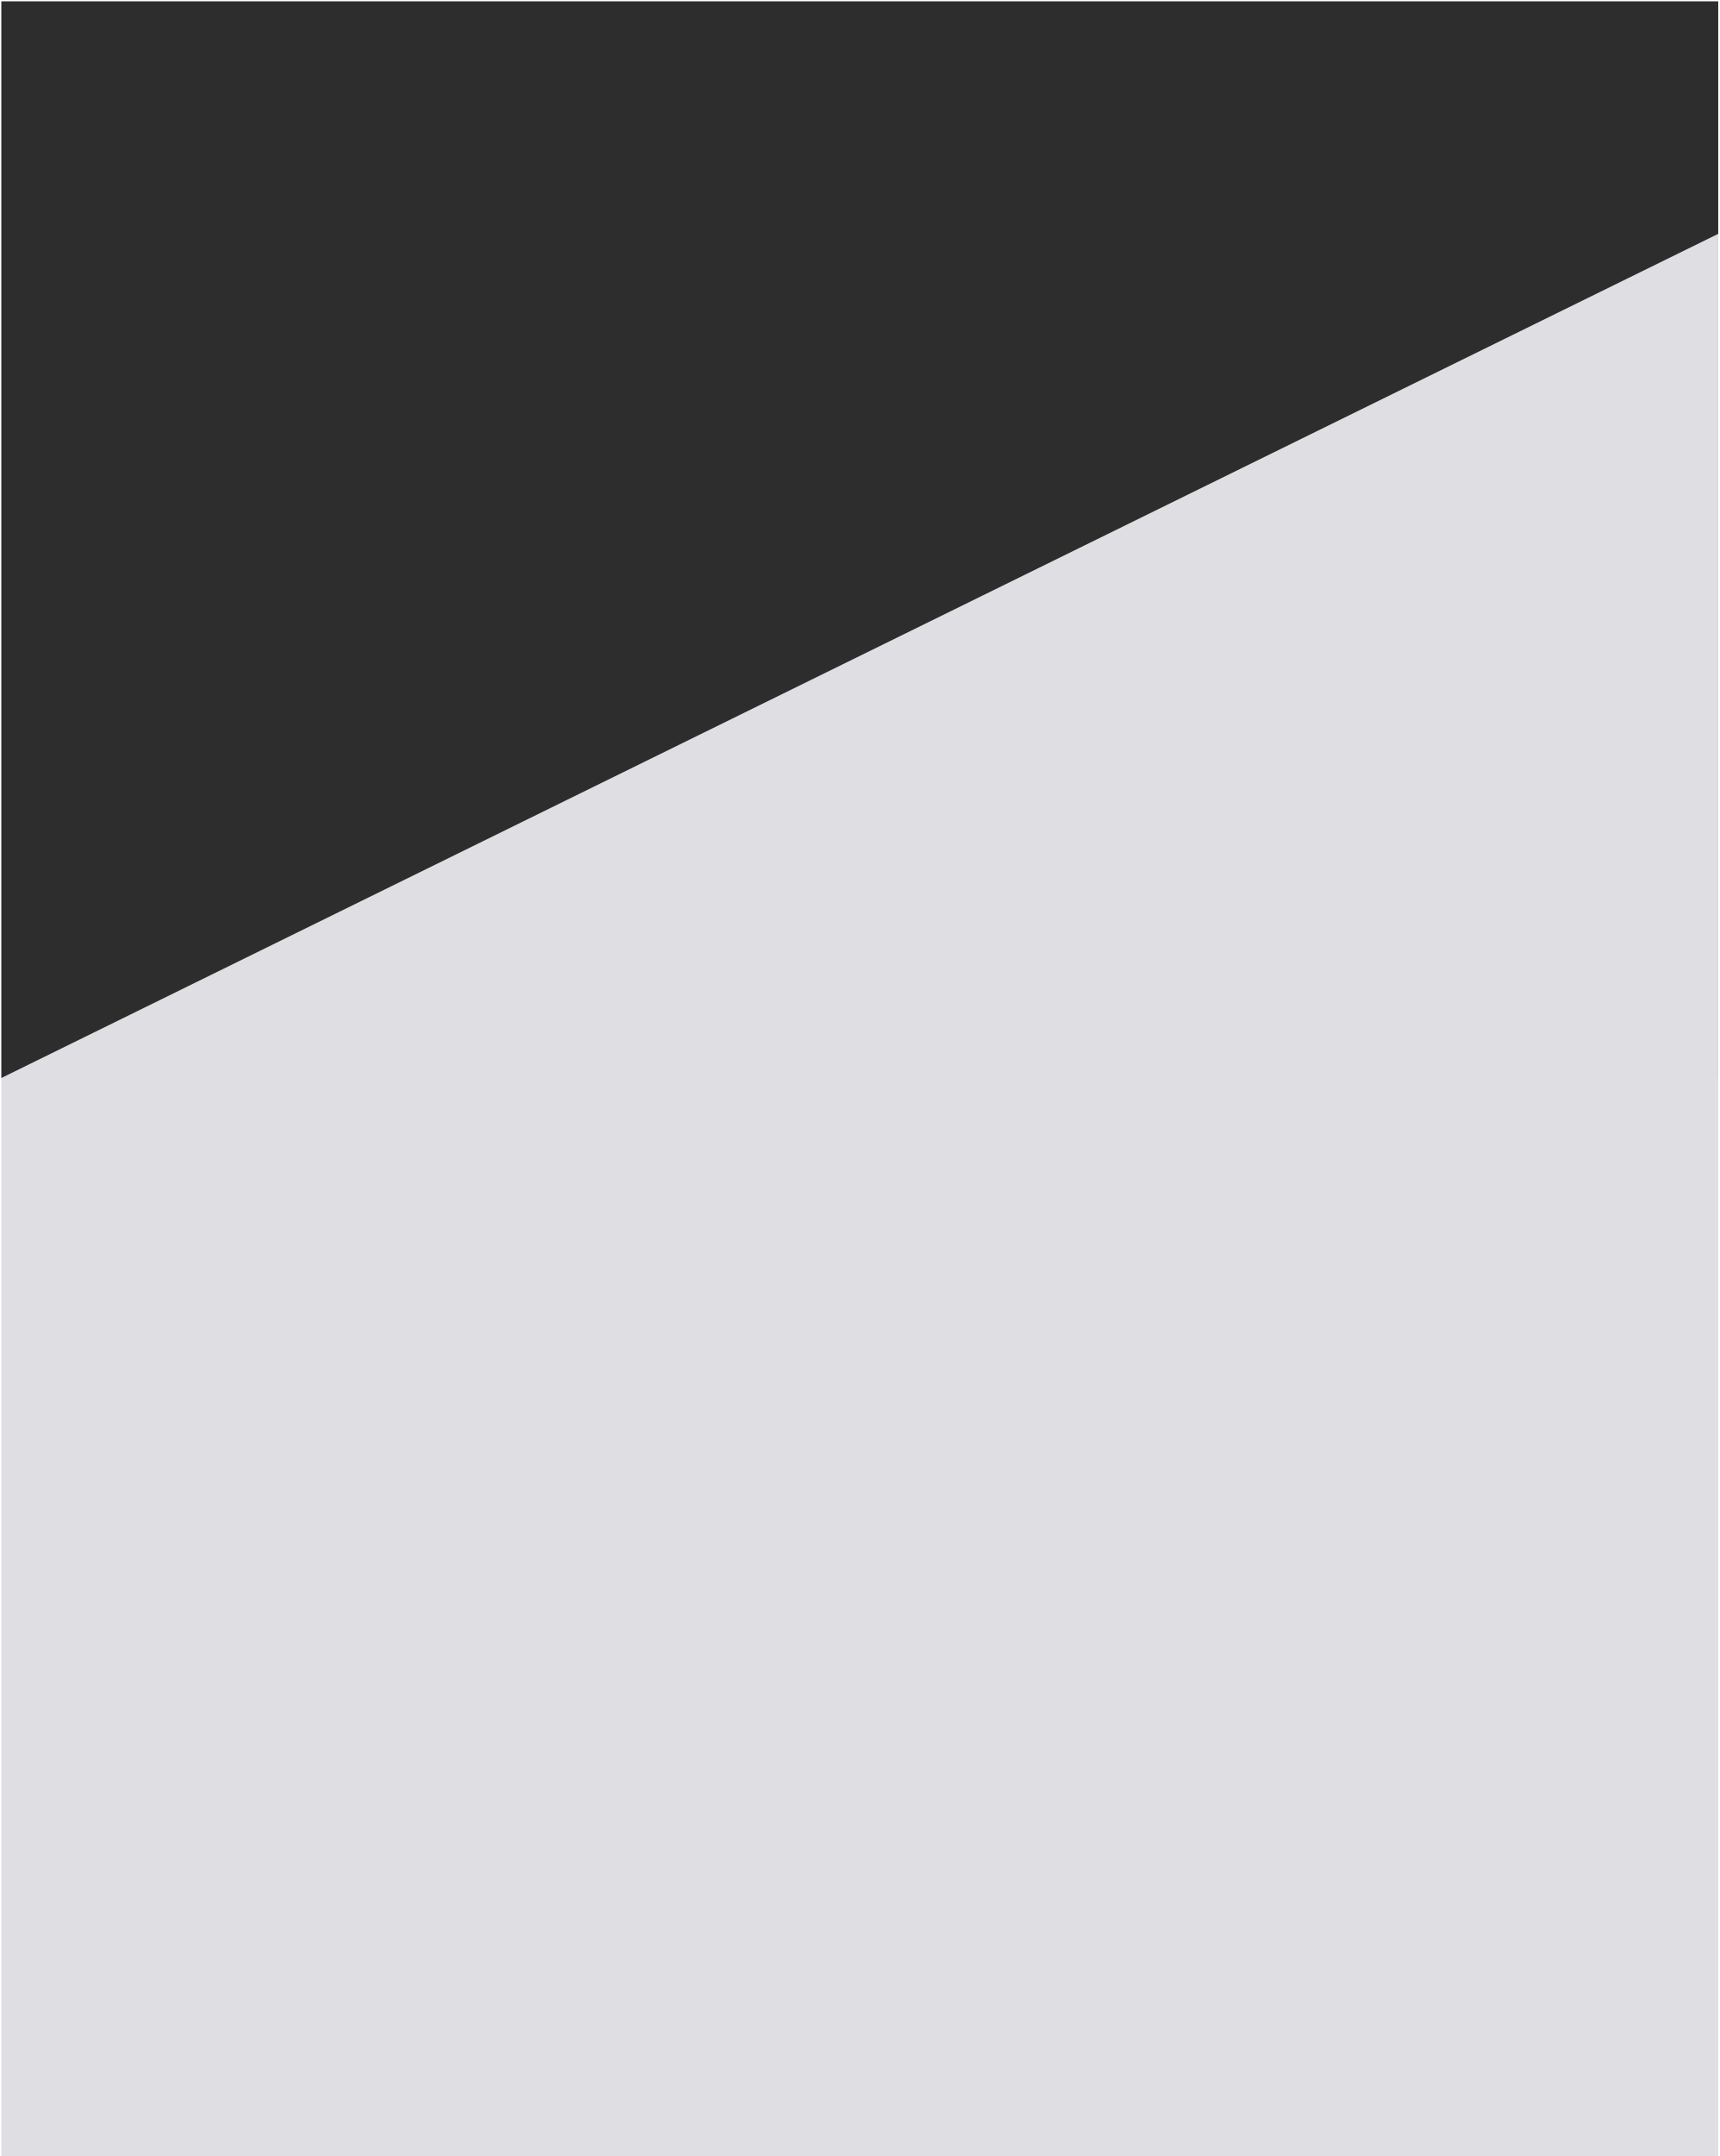
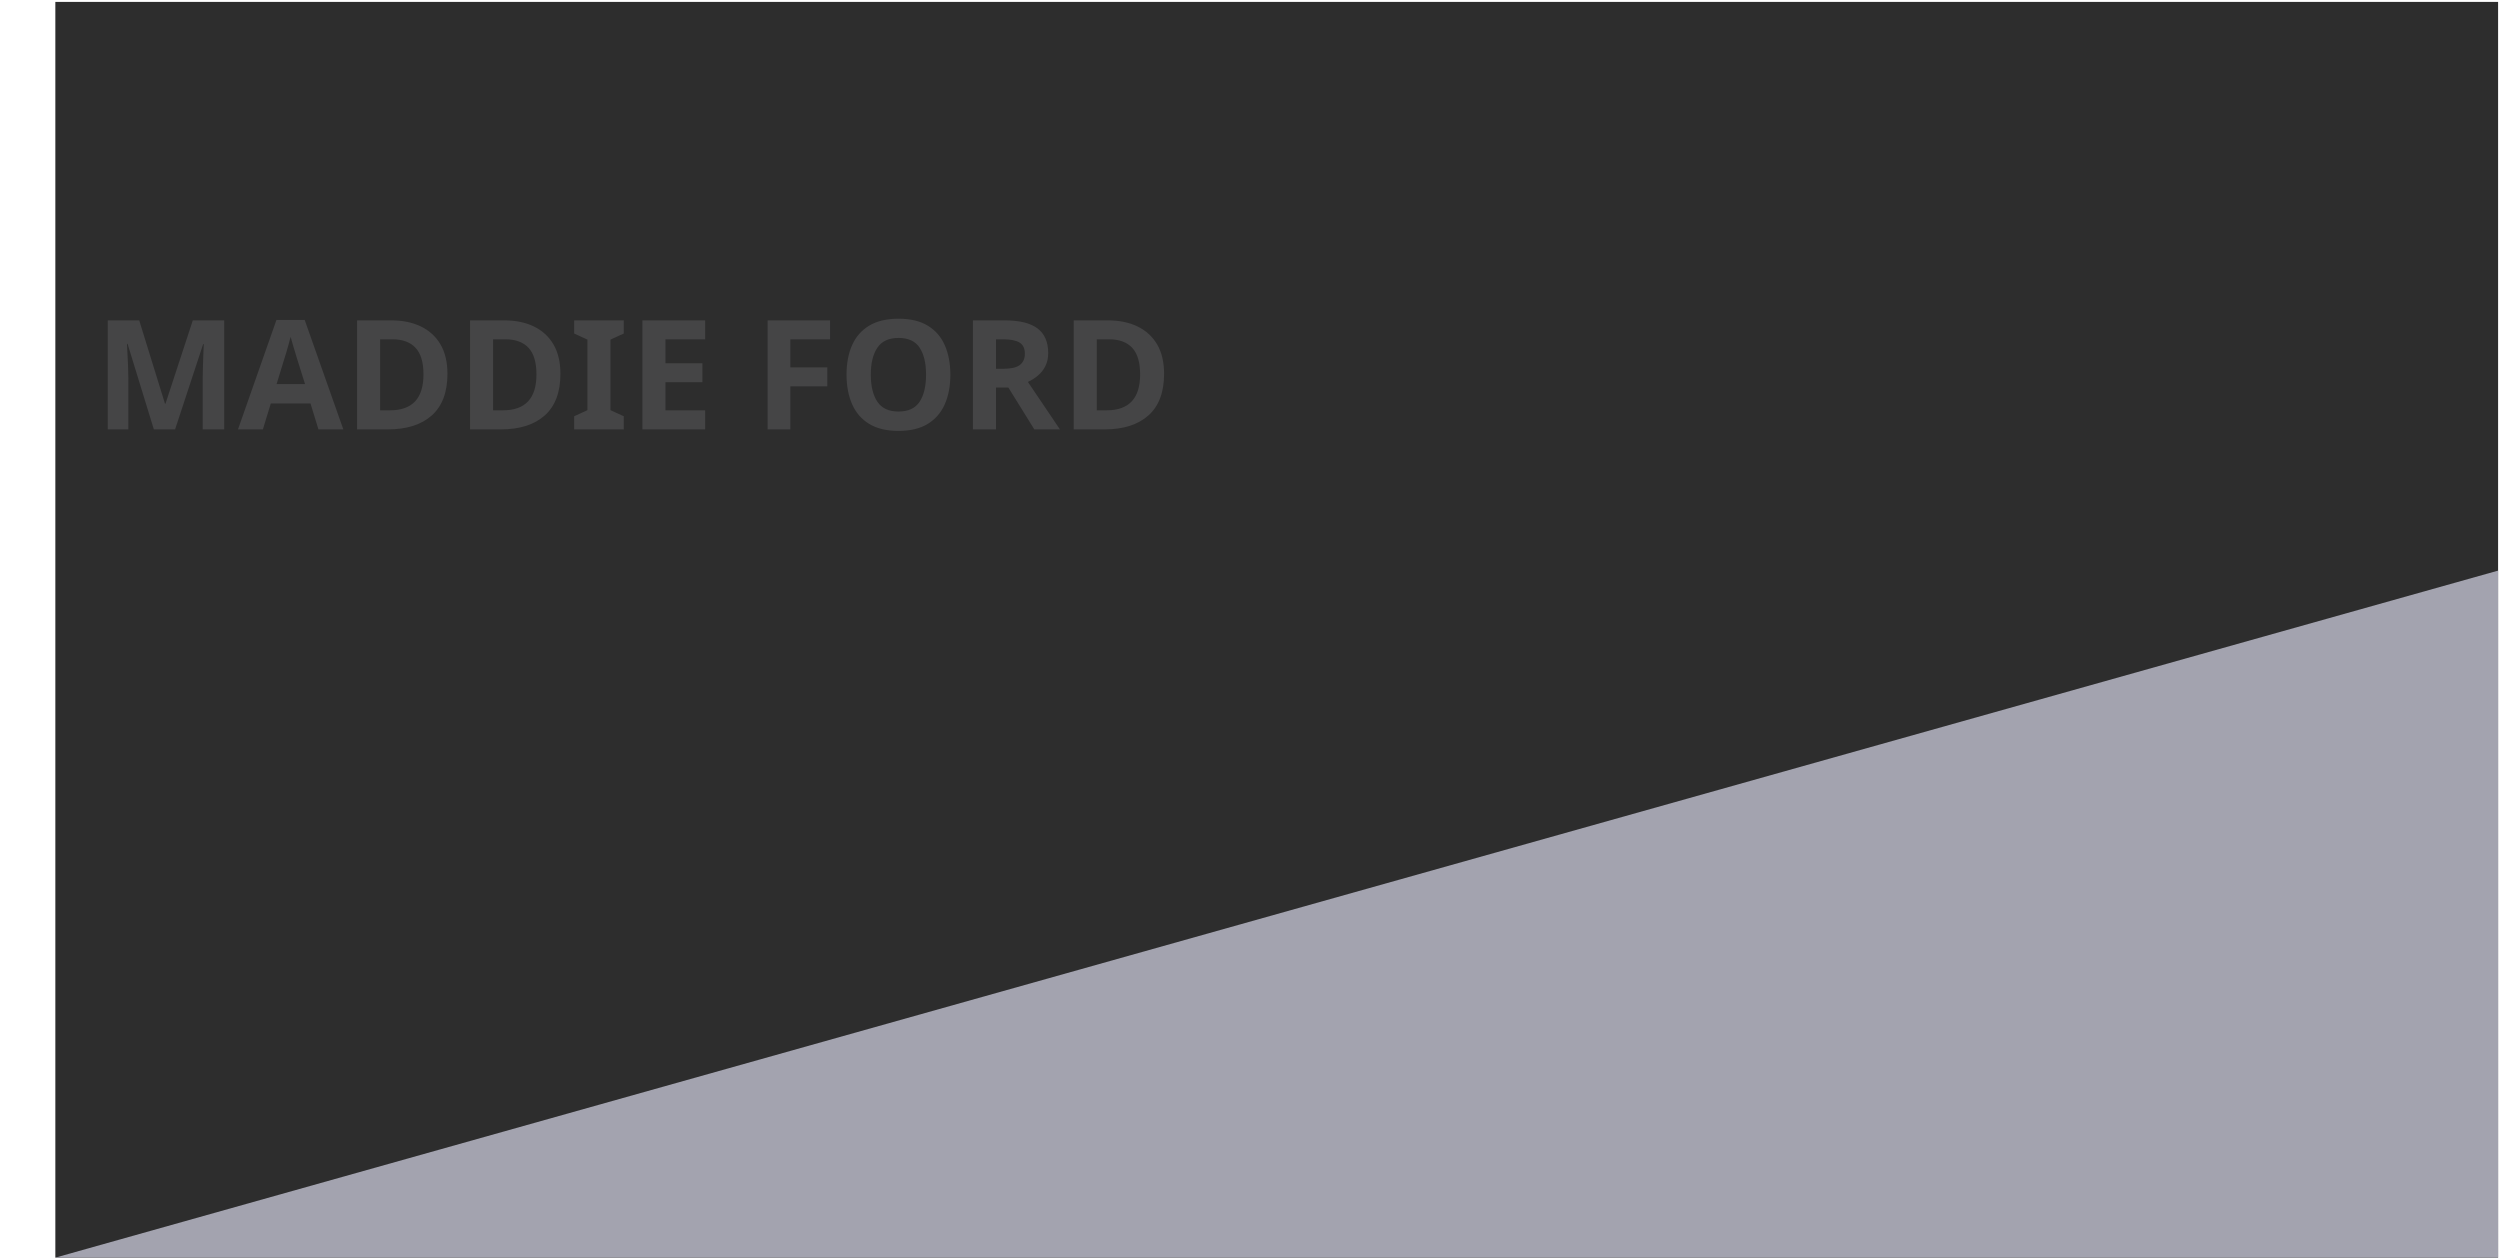
- <svg xmlns="http://www.w3.org/2000/svg" width="1302" height="1632" overflow="hidden">
+ <svg xmlns="http://www.w3.org/2000/svg" width="1310" height="660" overflow="hidden">
  <defs>
    <clipPath id="clip0">
-       <path d="M-1 9 1301 9 1301 1641-1 1641Z" fill-rule="evenodd" clip-rule="evenodd" />
+       <path d="M-29 30 1281 30 1281 690-29 690Z" fill-rule="evenodd" clip-rule="evenodd" />
    </clipPath>
  </defs>
-   <g clip-path="url(#clip0)" transform="translate(1 -9)">
-     <rect x="0" y="10" width="1300" height="815" fill="#2D2D2D" />
-     <path d="M0 639 0 0 1300 639Z" fill="#DFDFE3" fill-rule="evenodd" transform="matrix(-1 -8.74228e-08 -8.74228e-08 1 1300 186)" />
-     <rect x="0" y="825" width="1300" height="816" fill="#DFDFE3" />
+   <g clip-path="url(#clip0)" transform="translate(29 -30)">
+     <rect x="0" y="31" width="1280" height="658" fill="#2D2D2D" />
+     <path d="M0 360 0 0 1280 360Z" fill="#A3A3AF" fill-rule="evenodd" transform="matrix(-1 -8.74228e-08 -8.74228e-08 1 1280 329)" />
+     <text fill="#C3C3CB" fill-opacity="0.161" font-family="Biome,Biome_MSFontService,sans-serif" font-weight="700" font-size="80" transform="translate(20.2612 255)">MADDIE FORD</text>
  </g>
</svg>
